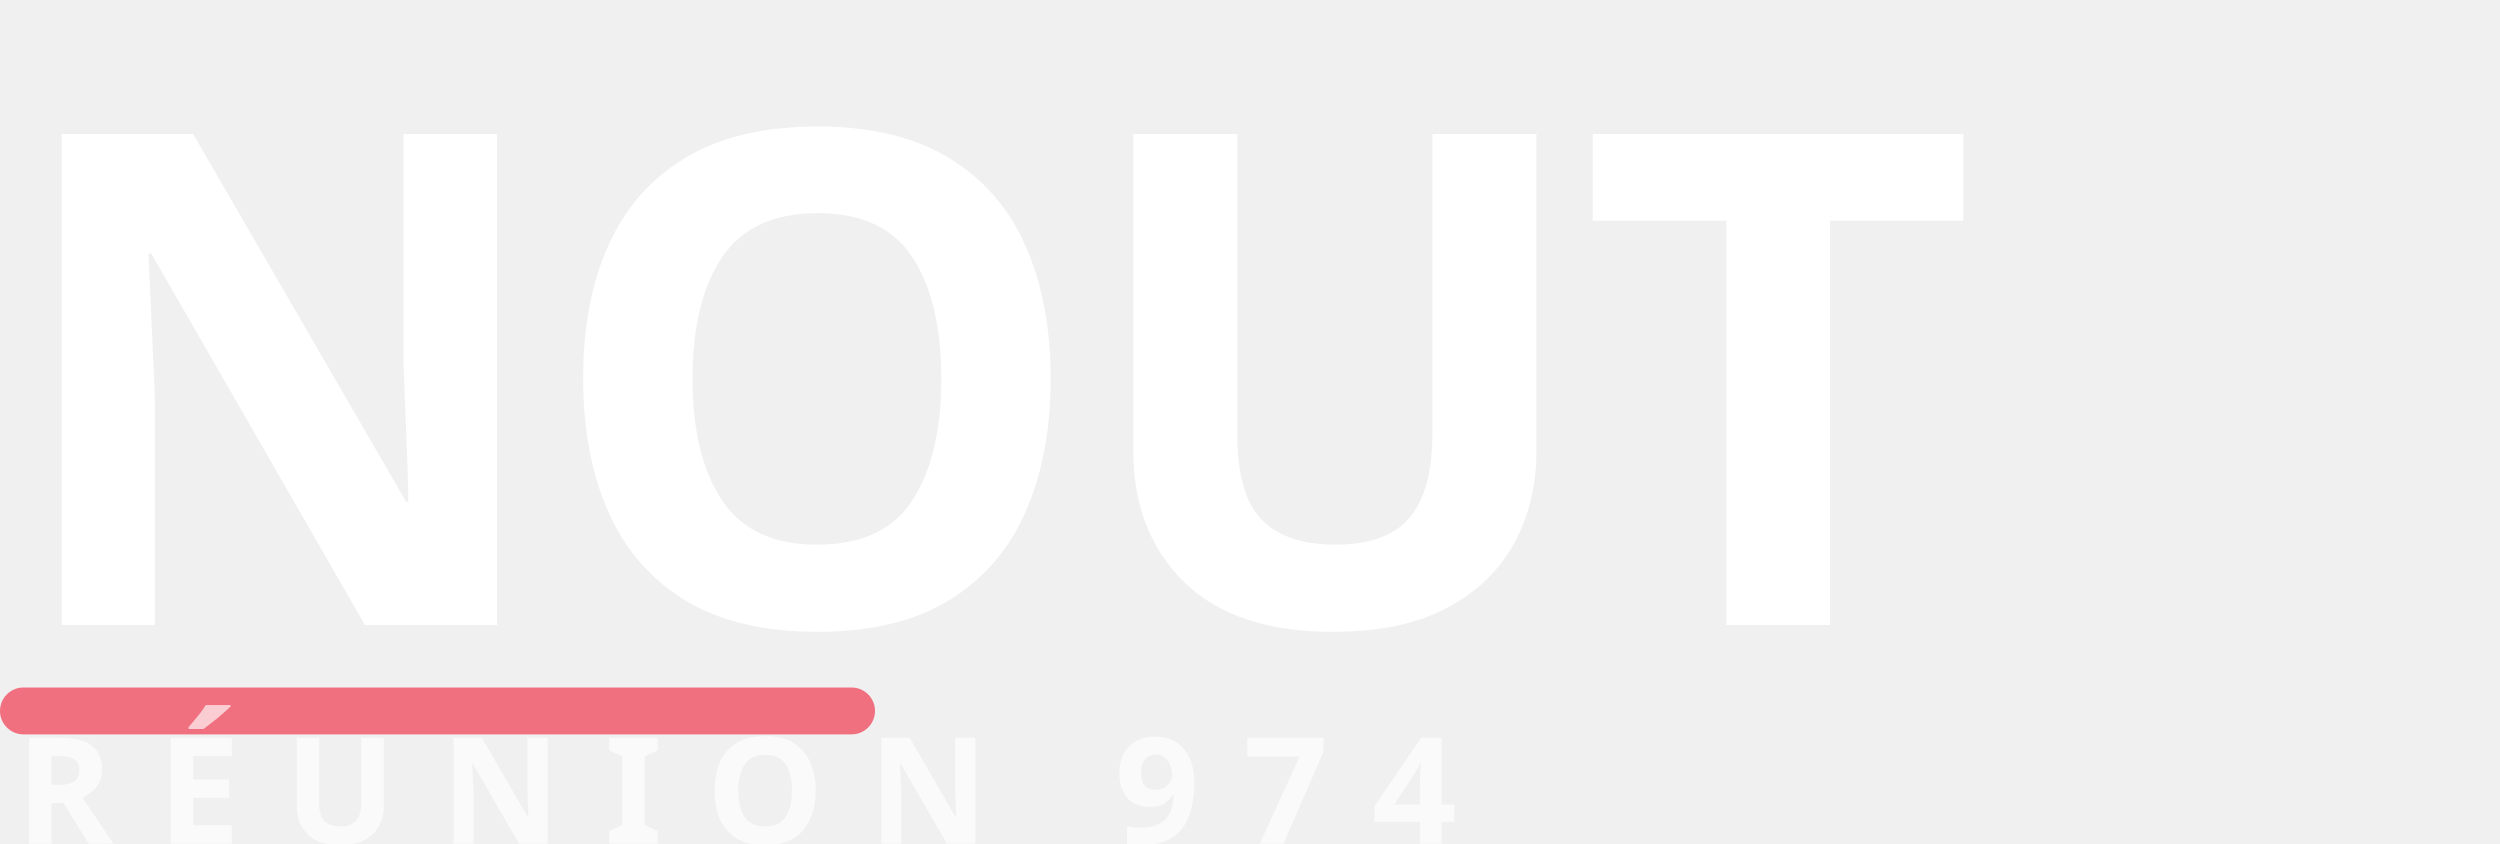
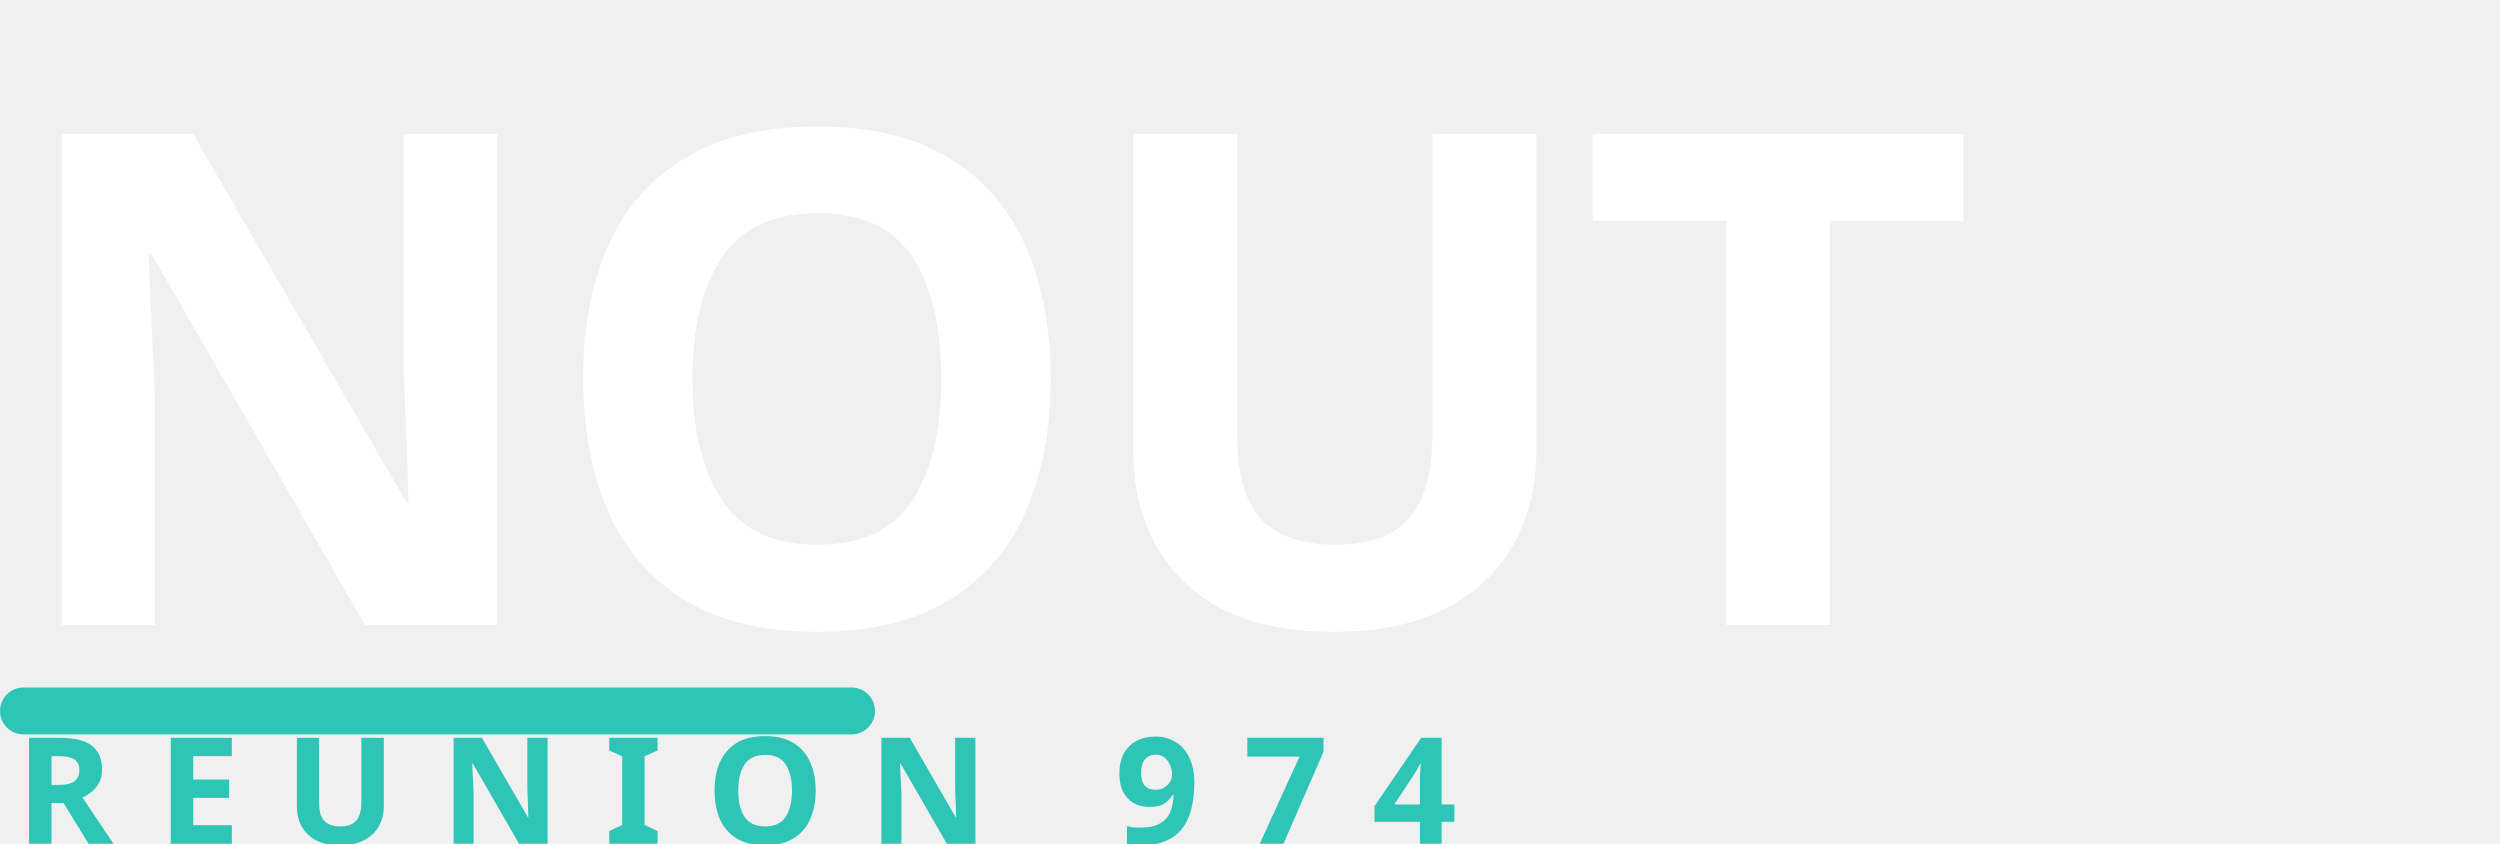
<svg xmlns="http://www.w3.org/2000/svg" viewBox="0 0 160 54" role="img" aria-label="NOUT — Marketplace réunionnaise">
  <text x="0" y="40" font-family="'Plus Jakarta Sans', 'Segoe UI', sans-serif" font-weight="800" font-size="44" fill="white" letter-spacing="-1">NOUT</text>
-   <rect x="0" y="44" width="56" height="3" rx="1.5" fill="#F07080" />
-   <text x="1" y="54" font-family="'Plus Jakarta Sans', 'Segoe UI', sans-serif" font-weight="600" font-size="9.5" fill="white" opacity="0.65" letter-spacing="2.8">RÉUNION 974</text>
+   <rect x="0" y="44" width="56" height="3" rx="1.5" fill="#2EC4B6" />
+   <text x="1" y="54" font-family="'Plus Jakarta Sans', 'Segoe UI', sans-serif" font-weight="600" font-size="9.5" fill="#2EC4B6" letter-spacing="2.8">RÉUNION 974</text>
</svg>
